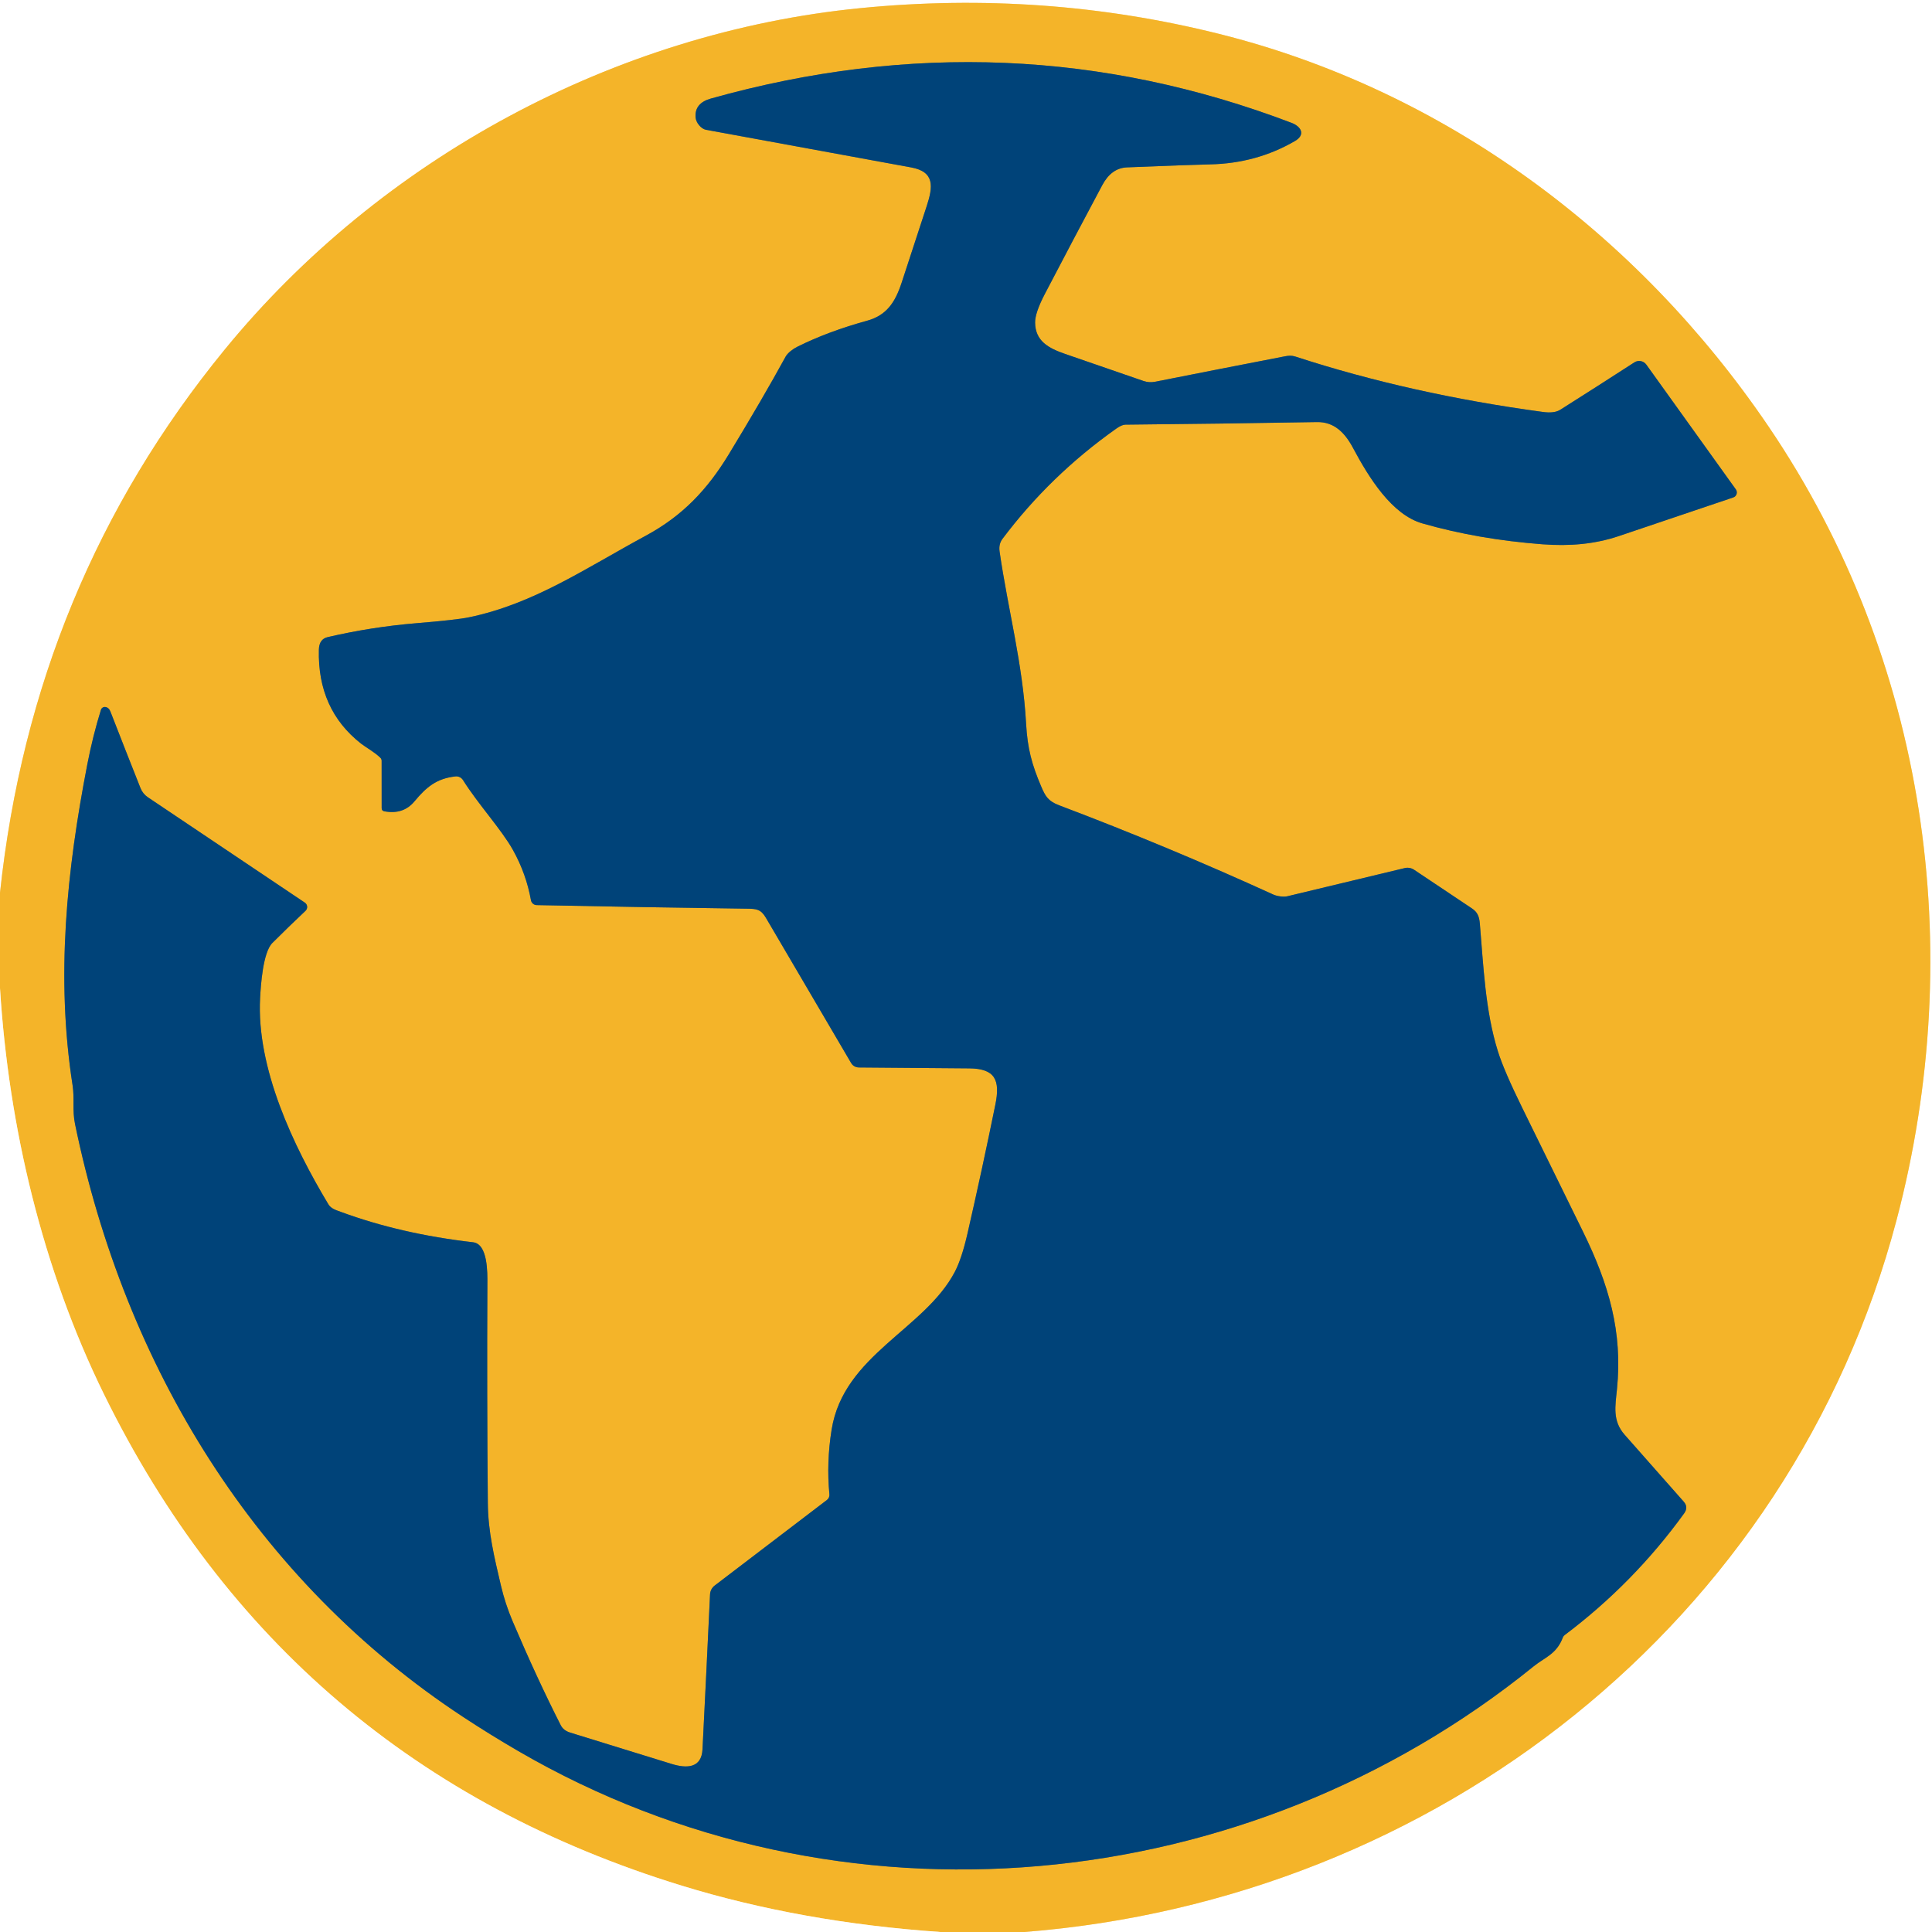
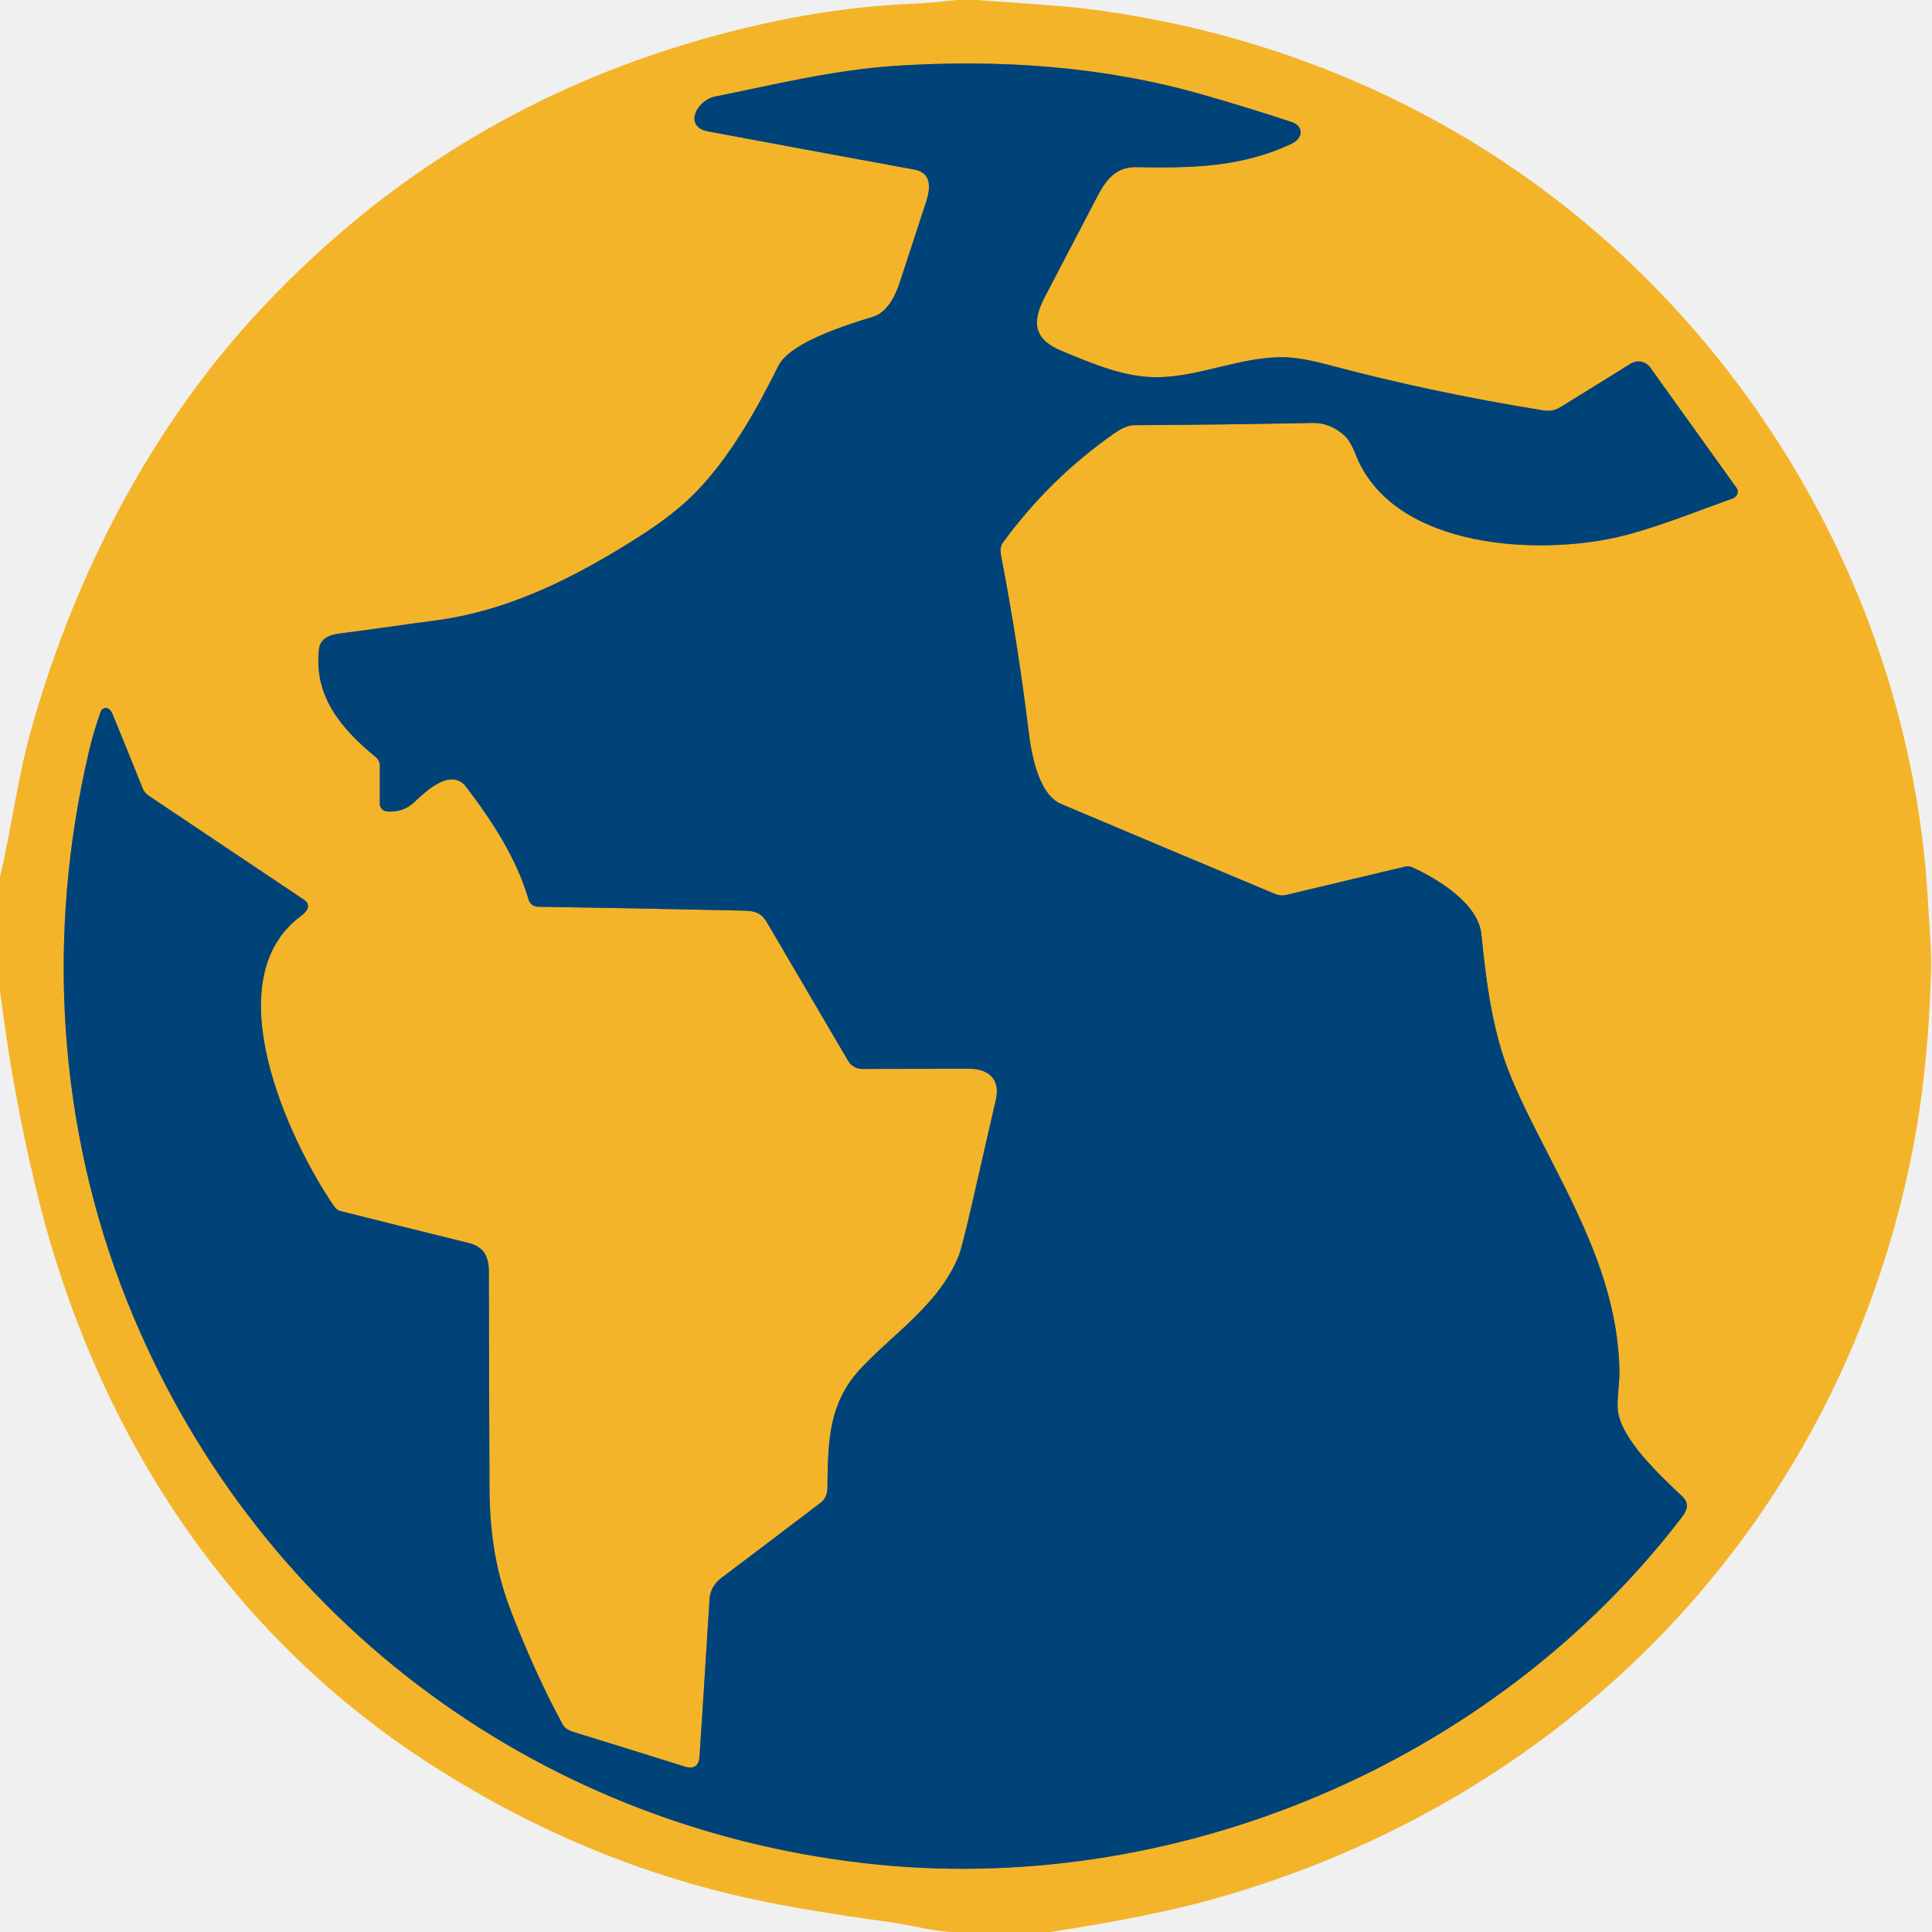
- <svg xmlns="http://www.w3.org/2000/svg" version="1.1" viewBox="0.00 0.00 600.00 600.00">
-   <g stroke-width="2.00" fill="none" stroke-linecap="butt">
-     <path stroke="#fada94" vector-effect="non-scaling-stroke" d="   M 318.10 600.00   C 445.68 589.97 555.96 504.01 588.99 378.90   C 611.17 294.89 598.32 204.76 549.22 132.43   C 508.57 72.55 448.51 27.97 378.50 10.50   Q 324.12 -3.08 267.25 2.52   C 190.87 10.03 118.27 49.30 69.79 108.56   Q 10.24 181.37 0.00 277.27" />
-     <path stroke="#fada94" vector-effect="non-scaling-stroke" d="   M 292.02 600.00   Q 248.85 597.01 211.70 585.60   Q 88.68 547.82 32.29 433.00   C 13.24 394.23 2.69 350.06 0.00 306.91" />
-     <path stroke="#7a7c51" vector-effect="non-scaling-stroke" d="   M 256.82 465.82   L 221.95 492.41   A 3.68 3.65 -17.5 0 0 220.51 495.15   Q 219.39 519.01 218.17 543.25   C 217.87 549.19 213.22 549.23 208.62 547.82   Q 192.85 542.98 177.10 538.08   Q 174.98 537.43 174.15 535.79   Q 166.79 521.31 159.20 503.50   Q 156.88 498.04 155.56 492.38   C 153.52 483.63 151.58 475.85 151.50 466.75   Q 151.19 432.76 151.36 398.76   C 151.38 395.31 151.54 386.33 146.91 385.80   Q 124.42 383.21 105.88 376.37   C 104.36 375.81 102.82 375.39 101.98 374.00   C 91.09 355.87 79.59 331.70 80.78 309.90   C 81.00 305.90 81.65 295.80 84.58 292.85   Q 89.46 287.97 94.88 282.86   A 1.63 1.63 0.0 0 0 94.67 280.32   L 45.92 247.60   A 6.12 6.11 -83.9 0 1 43.64 244.77   Q 39.03 233.17 34.29 220.98   Q 33.81 219.73 32.73 219.57   A 1.26 1.26 0.0 0 0 31.35 220.44   Q 28.84 228.51 27.14 237.25   C 20.70 270.47 17.30 303.34 22.54 337.04   C 23.18 341.13 22.42 344.79 23.29 349.02   C 38.81 424.37 79.27 490.76 143.90 533.26   Q 152.22 538.73 160.91 543.78   C 260.81 601.89 387.08 589.74 476.32 517.47   C 479.65 514.78 483.42 513.71 485.34 508.57   A 1.77 1.77 0.0 0 1 485.93 507.78   Q 507.32 491.69 523.02 470.00   Q 524.41 468.07 522.90 466.36   Q 513.73 455.97 504.56 445.59   C 500.70 441.23 501.64 436.68 502.17 431.39   C 503.94 413.62 499.67 398.91 491.62 382.51   Q 482.17 363.27 472.73 344.02   Q 467.06 332.48 465.20 326.54   C 461.26 314.02 460.69 299.91 459.58 286.86   C 459.39 284.66 458.88 283.30 457.14 282.13   Q 448.15 276.11 439.15 270.11   A 3.71 3.67 -34.5 0 0 436.25 269.59   Q 418.26 273.92 399.77 278.35   C 398.70 278.61 396.67 278.37 395.46 277.82   Q 362.65 262.85 328.92 250.09   C 325.53 248.80 324.66 247.34 323.33 244.20   C 320.46 237.43 319.09 232.50 318.66 224.72   C 317.61 205.92 313.00 189.17 310.43 171.26   Q 310.10 168.97 311.34 167.33   Q 326.16 147.61 346.67 133.11   Q 348.40 131.89 349.50 131.88   Q 379.25 131.60 409.00 131.08   C 414.29 130.98 417.64 134.32 420.19 139.11   C 425.19 148.47 432.27 159.84 441.74 162.55   Q 459.04 167.51 479.00 169.03   C 487.44 169.67 495.23 169.01 502.75 166.48   Q 520.65 160.47 538.27 154.49   A 1.64 1.64 0.0 0 0 539.08 151.98   L 511.29 113.25   A 2.74 2.74 0.0 0 0 507.57 112.54   Q 496.36 119.79 484.57 127.25   Q 482.72 128.41 479.26 127.95   Q 437.99 122.38 402.31 110.74   C 401.10 110.35 400.22 110.44 399.03 110.66   Q 378.53 114.63 358.69 118.56   A 6.87 6.84 48.7 0 1 355.13 118.32   Q 343.17 114.21 330.79 109.92   C 325.56 108.11 321.52 105.90 321.46 100.18   Q 321.43 97.15 324.47 91.32   Q 333.32 74.36 342.33 57.48   Q 345.16 52.18 350.00 51.98   Q 369.53 51.18 375.75 51.05   Q 390.21 50.75 402.15 43.80   C 405.52 41.84 404.12 39.31 401.09 38.15   Q 313.19 4.69 220.79 30.60   Q 215.67 32.03 216.02 36.45   C 216.14 38.09 217.74 40.03 219.23 40.30   Q 251.12 46.15 282.99 52.00   C 290.39 53.36 289.73 58.07 287.81 63.96   Q 283.93 75.88 280.01 87.80   C 277.98 93.96 275.32 97.94 269.25 99.61   Q 257.05 102.97 247.55 107.72   C 246.21 108.39 244.61 109.62 243.98 110.76   Q 236.96 123.59 226.34 141.08   C 219.67 152.07 211.98 160.19 200.61 166.34   C 181.63 176.60 165.85 187.50 145.70 191.70   Q 141.77 192.52 129.23 193.55   Q 115.37 194.70 101.77 197.86   Q 99.11 198.47 99.03 201.76   Q 98.56 220.30 112.13 230.94   C 113.59 232.08 116.39 233.60 118.16 235.37   A 1.28 1.27 -67.3 0 1 118.52 236.26   L 118.53 250.97   Q 118.53 251.79 119.33 251.95   Q 125.23 253.07 128.72 248.87   C 132.38 244.48 135.52 241.78 141.44 241.12   A 2.47 2.47 0.0 0 1 143.78 242.25   C 148.51 249.78 155.74 257.60 159.30 263.97   Q 163.42 271.36 164.89 279.56   A 1.86 1.86 0.0 0 0 166.68 281.09   Q 199.45 281.76 232.00 282.20   C 234.89 282.24 236.27 282.33 237.85 285.02   Q 251.10 307.58 264.32 330.12   A 2.80 2.79 -14.8 0 0 266.72 331.51   Q 283.75 331.63 300.97 331.79   C 309.05 331.86 310.68 335.39 309.11 343.08   Q 305.02 363.20 300.43 383.22   Q 298.66 390.90 296.54 394.96   C 287.14 412.89 262.00 420.76 258.27 443.97   Q 256.63 454.16 257.58 464.08   A 1.97 1.96 68.6 0 1 256.82 465.82" />
-   </g>
-   <path fill="#ffffff" d="   M 0.00 0.00   L 600.00 0.00   L 600.00 600.00   L 318.10 600.00   C 445.68 589.97 555.96 504.01 588.99 378.90   C 611.17 294.89 598.32 204.76 549.22 132.43   C 508.57 72.55 448.51 27.97 378.50 10.50   Q 324.12 -3.08 267.25 2.52   C 190.87 10.03 118.27 49.30 69.79 108.56   Q 10.24 181.37 0.00 277.27   L 0.00 0.00   Z" />
-   <path fill="#f4b429" d="   M 318.10 600.00   L 292.02 600.00   Q 248.85 597.01 211.70 585.60   Q 88.68 547.82 32.29 433.00   C 13.24 394.23 2.69 350.06 0.00 306.91   L 0.00 277.27   Q 10.24 181.37 69.79 108.56   C 118.27 49.30 190.87 10.03 267.25 2.52   Q 324.12 -3.08 378.50 10.50   C 448.51 27.97 508.57 72.55 549.22 132.43   C 598.32 204.76 611.17 294.89 588.99 378.90   C 555.96 504.01 445.68 589.97 318.10 600.00   Z   M 256.82 465.82   L 221.95 492.41   A 3.68 3.65 -17.5 0 0 220.51 495.15   Q 219.39 519.01 218.17 543.25   C 217.87 549.19 213.22 549.23 208.62 547.82   Q 192.85 542.98 177.10 538.08   Q 174.98 537.43 174.15 535.79   Q 166.79 521.31 159.20 503.50   Q 156.88 498.04 155.56 492.38   C 153.52 483.63 151.58 475.85 151.50 466.75   Q 151.19 432.76 151.36 398.76   C 151.38 395.31 151.54 386.33 146.91 385.80   Q 124.42 383.21 105.88 376.37   C 104.36 375.81 102.82 375.39 101.98 374.00   C 91.09 355.87 79.59 331.70 80.78 309.90   C 81.00 305.90 81.65 295.80 84.58 292.85   Q 89.46 287.97 94.88 282.86   A 1.63 1.63 0.0 0 0 94.67 280.32   L 45.92 247.60   A 6.12 6.11 -83.9 0 1 43.64 244.77   Q 39.03 233.17 34.29 220.98   Q 33.81 219.73 32.73 219.57   A 1.26 1.26 0.0 0 0 31.35 220.44   Q 28.84 228.51 27.14 237.25   C 20.70 270.47 17.30 303.34 22.54 337.04   C 23.18 341.13 22.42 344.79 23.29 349.02   C 38.81 424.37 79.27 490.76 143.90 533.26   Q 152.22 538.73 160.91 543.78   C 260.81 601.89 387.08 589.74 476.32 517.47   C 479.65 514.78 483.42 513.71 485.34 508.57   A 1.77 1.77 0.0 0 1 485.93 507.78   Q 507.32 491.69 523.02 470.00   Q 524.41 468.07 522.90 466.36   Q 513.73 455.97 504.56 445.59   C 500.70 441.23 501.64 436.68 502.17 431.39   C 503.94 413.62 499.67 398.91 491.62 382.51   Q 482.17 363.27 472.73 344.02   Q 467.06 332.48 465.20 326.54   C 461.26 314.02 460.69 299.91 459.58 286.86   C 459.39 284.66 458.88 283.30 457.14 282.13   Q 448.15 276.11 439.15 270.11   A 3.71 3.67 -34.5 0 0 436.25 269.59   Q 418.26 273.92 399.77 278.35   C 398.70 278.61 396.67 278.37 395.46 277.82   Q 362.65 262.85 328.92 250.09   C 325.53 248.80 324.66 247.34 323.33 244.20   C 320.46 237.43 319.09 232.50 318.66 224.72   C 317.61 205.92 313.00 189.17 310.43 171.26   Q 310.10 168.97 311.34 167.33   Q 326.16 147.61 346.67 133.11   Q 348.40 131.89 349.50 131.88   Q 379.25 131.60 409.00 131.08   C 414.29 130.98 417.64 134.32 420.19 139.11   C 425.19 148.47 432.27 159.84 441.74 162.55   Q 459.04 167.51 479.00 169.03   C 487.44 169.67 495.23 169.01 502.75 166.48   Q 520.65 160.47 538.27 154.49   A 1.64 1.64 0.0 0 0 539.08 151.98   L 511.29 113.25   A 2.74 2.74 0.0 0 0 507.57 112.54   Q 496.36 119.79 484.57 127.25   Q 482.72 128.41 479.26 127.95   Q 437.99 122.38 402.31 110.74   C 401.10 110.35 400.22 110.44 399.03 110.66   Q 378.53 114.63 358.69 118.56   A 6.87 6.84 48.7 0 1 355.13 118.32   Q 343.17 114.21 330.79 109.92   C 325.56 108.11 321.52 105.90 321.46 100.18   Q 321.43 97.15 324.47 91.32   Q 333.32 74.36 342.33 57.48   Q 345.16 52.18 350.00 51.98   Q 369.53 51.18 375.75 51.05   Q 390.21 50.75 402.15 43.80   C 405.52 41.84 404.12 39.31 401.09 38.15   Q 313.19 4.69 220.79 30.60   Q 215.67 32.03 216.02 36.45   C 216.14 38.09 217.74 40.03 219.23 40.30   Q 251.12 46.15 282.99 52.00   C 290.39 53.36 289.73 58.07 287.81 63.96   Q 283.93 75.88 280.01 87.80   C 277.98 93.96 275.32 97.94 269.25 99.61   Q 257.05 102.97 247.55 107.72   C 246.21 108.39 244.61 109.62 243.98 110.76   Q 236.96 123.59 226.34 141.08   C 219.67 152.07 211.98 160.19 200.61 166.34   C 181.63 176.60 165.85 187.50 145.70 191.70   Q 141.77 192.52 129.23 193.55   Q 115.37 194.70 101.77 197.86   Q 99.11 198.47 99.03 201.76   Q 98.56 220.30 112.13 230.94   C 113.59 232.08 116.39 233.60 118.16 235.37   A 1.28 1.27 -67.3 0 1 118.52 236.26   L 118.53 250.97   Q 118.53 251.79 119.33 251.95   Q 125.23 253.07 128.72 248.87   C 132.38 244.48 135.52 241.78 141.44 241.12   A 2.47 2.47 0.0 0 1 143.78 242.25   C 148.51 249.78 155.74 257.60 159.30 263.97   Q 163.42 271.36 164.89 279.56   A 1.86 1.86 0.0 0 0 166.68 281.09   Q 199.45 281.76 232.00 282.20   C 234.89 282.24 236.27 282.33 237.85 285.02   Q 251.10 307.58 264.32 330.12   A 2.80 2.79 -14.8 0 0 266.72 331.51   Q 283.75 331.63 300.97 331.79   C 309.05 331.86 310.68 335.39 309.11 343.08   Q 305.02 363.20 300.43 383.22   Q 298.66 390.90 296.54 394.96   C 287.14 412.89 262.00 420.76 258.27 443.97   Q 256.63 454.16 257.58 464.08   A 1.97 1.96 68.6 0 1 256.82 465.82   Z" />
-   <path fill="#004379" d="   M 256.82 465.82   A 1.97 1.96 68.6 0 0 257.58 464.08   Q 256.63 454.16 258.27 443.97   C 262.00 420.76 287.14 412.89 296.54 394.96   Q 298.66 390.90 300.43 383.22   Q 305.02 363.20 309.11 343.08   C 310.68 335.39 309.05 331.86 300.97 331.79   Q 283.75 331.63 266.72 331.51   A 2.80 2.79 -14.8 0 1 264.32 330.12   Q 251.10 307.58 237.85 285.02   C 236.27 282.33 234.89 282.24 232.00 282.20   Q 199.45 281.76 166.68 281.09   A 1.86 1.86 0.0 0 1 164.89 279.56   Q 163.42 271.36 159.30 263.97   C 155.74 257.60 148.51 249.78 143.78 242.25   A 2.47 2.47 0.0 0 0 141.44 241.12   C 135.52 241.78 132.38 244.48 128.72 248.87   Q 125.23 253.07 119.33 251.95   Q 118.53 251.79 118.53 250.97   L 118.52 236.26   A 1.28 1.27 -67.3 0 0 118.16 235.37   C 116.39 233.60 113.59 232.08 112.13 230.94   Q 98.56 220.30 99.03 201.76   Q 99.11 198.47 101.77 197.86   Q 115.37 194.70 129.23 193.55   Q 141.77 192.52 145.70 191.70   C 165.85 187.50 181.63 176.60 200.61 166.34   C 211.98 160.19 219.67 152.07 226.34 141.08   Q 236.96 123.59 243.98 110.76   C 244.61 109.62 246.21 108.39 247.55 107.72   Q 257.05 102.97 269.25 99.61   C 275.32 97.94 277.98 93.96 280.01 87.80   Q 283.93 75.88 287.81 63.96   C 289.73 58.07 290.39 53.36 282.99 52.00   Q 251.12 46.15 219.23 40.30   C 217.74 40.03 216.14 38.09 216.02 36.45   Q 215.67 32.03 220.79 30.60   Q 313.19 4.69 401.09 38.15   C 404.12 39.31 405.52 41.84 402.15 43.80   Q 390.21 50.75 375.75 51.05   Q 369.53 51.18 350.00 51.98   Q 345.16 52.18 342.33 57.48   Q 333.32 74.36 324.47 91.32   Q 321.43 97.15 321.46 100.18   C 321.52 105.90 325.56 108.11 330.79 109.92   Q 343.17 114.21 355.13 118.32   A 6.87 6.84 48.7 0 0 358.69 118.56   Q 378.53 114.63 399.03 110.66   C 400.22 110.44 401.10 110.35 402.31 110.74   Q 437.99 122.38 479.26 127.95   Q 482.72 128.41 484.57 127.25   Q 496.36 119.79 507.57 112.54   A 2.74 2.74 0.0 0 1 511.29 113.25   L 539.08 151.98   A 1.64 1.64 0.0 0 1 538.27 154.49   Q 520.65 160.47 502.75 166.48   C 495.23 169.01 487.44 169.67 479.00 169.03   Q 459.04 167.51 441.74 162.55   C 432.27 159.84 425.19 148.47 420.19 139.11   C 417.64 134.32 414.29 130.98 409.00 131.08   Q 379.25 131.60 349.50 131.88   Q 348.40 131.89 346.67 133.11   Q 326.16 147.61 311.34 167.33   Q 310.10 168.97 310.43 171.26   C 313.00 189.17 317.61 205.92 318.66 224.72   C 319.09 232.50 320.46 237.43 323.33 244.20   C 324.66 247.34 325.53 248.80 328.92 250.09   Q 362.65 262.85 395.46 277.82   C 396.67 278.37 398.70 278.61 399.77 278.35   Q 418.26 273.92 436.25 269.59   A 3.71 3.67 -34.5 0 1 439.15 270.11   Q 448.15 276.11 457.14 282.13   C 458.88 283.30 459.39 284.66 459.58 286.86   C 460.69 299.91 461.26 314.02 465.20 326.54   Q 467.06 332.48 472.73 344.02   Q 482.17 363.27 491.62 382.51   C 499.67 398.91 503.94 413.62 502.17 431.39   C 501.64 436.68 500.70 441.23 504.56 445.59   Q 513.73 455.97 522.90 466.36   Q 524.41 468.07 523.02 470.00   Q 507.32 491.69 485.93 507.78   A 1.77 1.77 0.0 0 0 485.34 508.57   C 483.42 513.71 479.65 514.78 476.32 517.47   C 387.08 589.74 260.81 601.89 160.91 543.78   Q 152.22 538.73 143.90 533.26   C 79.27 490.76 38.81 424.37 23.29 349.02   C 22.42 344.79 23.18 341.13 22.54 337.04   C 17.30 303.34 20.70 270.47 27.14 237.25   Q 28.84 228.51 31.35 220.44   A 1.26 1.26 0.0 0 1 32.73 219.57   Q 33.81 219.73 34.29 220.98   Q 39.03 233.17 43.64 244.77   A 6.12 6.11 -83.9 0 0 45.92 247.60   L 94.67 280.32   A 1.63 1.63 0.0 0 1 94.88 282.86   Q 89.46 287.97 84.58 292.85   C 81.65 295.80 81.00 305.90 80.78 309.90   C 79.59 331.70 91.09 355.87 101.98 374.00   C 102.82 375.39 104.36 375.81 105.88 376.37   Q 124.42 383.21 146.91 385.80   C 151.54 386.33 151.38 395.31 151.36 398.76   Q 151.19 432.76 151.50 466.75   C 151.58 475.85 153.52 483.63 155.56 492.38   Q 156.88 498.04 159.20 503.50   Q 166.79 521.31 174.15 535.79   Q 174.98 537.43 177.10 538.08   Q 192.85 542.98 208.62 547.82   C 213.22 549.23 217.87 549.19 218.17 543.25   Q 219.39 519.01 220.51 495.15   A 3.68 3.65 -17.5 0 1 221.95 492.41   L 256.82 465.82   Z" />
-   <path fill="#ffffff" d="   M 0.00 306.91   C 2.69 350.06 13.24 394.23 32.29 433.00   Q 88.68 547.82 211.70 585.60   Q 248.85 597.01 292.02 600.00   L 0.00 600.00   L 0.00 306.91   Z" />
+ <svg xmlns="http://www.w3.org/2000/svg" version="1.1" viewBox="0.00 0.00 500.00 500.00">
+   <path stroke="#7a7c51" stroke-width="2.00" fill="none" stroke-linecap="butt" vector-effect="non-scaling-stroke" d="   M 332.25 92.45   C 320.86 92.30 310.38 97.61 299.25 97.62   C 291.02 97.62 283.12 94.28 274.82 90.85   C 267.73 87.92 266.85 83.65 270.40 76.86   Q 277.23 63.76 284.08 50.67   C 286.40 46.25 289.05 43.18 294.00 43.26   C 308.18 43.52 321.23 43.37 334.32 37.17   C 337.27 35.77 337.51 32.63 334.21 31.55   Q 322.80 27.80 311.25 24.49   C 285.47 17.11 258.69 15.33 232.01 17.02   C 216.13 18.02 200.55 21.86 185.00 25.00   C 180.32 25.95 176.76 32.79 183.25 34.01   Q 209.92 39.00 236.60 43.88   C 241.13 44.70 240.86 48.60 239.68 52.24   Q 236.26 62.74 232.80 73.24   C 231.58 76.95 229.44 80.88 225.97 81.96   C 219.31 84.03 204.50 88.54 201.43 94.71   C 195.95 105.72 189.22 117.89 180.27 127.18   Q 174.72 132.94 165.44 138.86   C 149.12 149.26 131.96 158.06 112.52 160.60   C 101.95 161.99 95.98 162.94 87.69 163.98   C 85.12 164.30 82.83 165.38 82.54 168.02   C 81.18 180.18 88.25 188.55 97.22 195.92   A 2.95 2.93 -70.5 0 1 98.30 198.20   L 98.29 207.99   A 2.01 2.01 0.0 0 0 100.14 210.00   Q 104.35 210.35 107.29 207.54   C 110.42 204.58 116.79 198.56 120.72 203.75   C 127.31 212.43 133.71 222.15 136.81 232.87   A 2.48 2.48 0.0 0 0 139.15 234.66   Q 164.54 235.05 189.98 235.62   C 194.01 235.71 196.52 235.39 198.40 238.59   Q 208.99 256.64 219.48 274.53   A 4.28 4.28 0.0 0 0 223.17 276.64   Q 236.75 276.64 250.75 276.59   C 255.71 276.58 258.96 279.21 257.74 284.53   Q 255.14 295.79 252.58 307.07   Q 249.10 322.47 248.17 324.83   C 243.16 337.48 231.28 345.02 222.70 354.23   C 214.22 363.34 214.30 373.51 214.13 385.25   Q 214.09 387.60 212.25 389.00   Q 199.55 398.68 186.79 408.29   Q 183.84 410.51 183.63 413.83   Q 182.36 434.42 181.04 454.51   Q 180.79 458.31 177.17 457.17   Q 162.91 452.70 148.31 448.20   Q 146.35 447.59 145.66 446.33   Q 138.94 434.09 132.45 417.50   C 128.36 407.04 126.74 397.09 126.68 384.94   Q 126.55 357.07 126.52 329.19   C 126.51 325.12 125.18 322.64 121.25 321.67   Q 104.62 317.59 88.02 313.39   Q 87.12 313.16 86.40 312.10   C 74.41 294.52 55.62 253.51 77.90 237.06   C 79.41 235.95 80.72 234.22 78.66 232.84   Q 58.47 219.31 38.53 205.96   A 4.31 4.31 0.0 0 1 36.89 203.94   Q 33.11 194.47 29.22 185.02   Q 28.77 183.92 28.18 183.49   A 1.37 1.37 0.0 0 0 26.07 184.14   Q 24.19 189.49 23.02 194.45   C 11.91 241.64 14.84 291.41 32.80 336.52   C 64.93 417.25 137.35 472.23 223.55 482.18   C 303.13 491.37 386.12 456.81 435.21 392.73   C 436.73 390.74 437.26 389.06 435.31 387.21   C 429.83 382.02 419.79 372.76 418.73 365.26   C 418.37 362.69 419.16 357.92 419.11 354.91   C 418.73 331.16 406.98 311.38 396.85 291.22   Q 391.29 280.17 389.18 273.72   C 385.81 263.43 384.47 252.66 383.40 241.90   C 382.60 233.82 372.30 227.64 365.72 224.54   Q 364.65 224.04 363.75 224.25   Q 348.60 227.84 332.93 231.59   A 4.83 4.83 0.0 0 1 329.95 231.34   Q 302.32 219.78 274.62 208.06   C 268.80 205.60 266.94 195.26 266.21 189.26   Q 263.42 166.40 259.08 143.77   Q 258.67 141.64 259.52 140.48   Q 271.58 123.91 288.38 112.15   Q 291.38 110.05 293.50 110.04   Q 316.63 109.92 339.75 109.46   Q 344.04 109.38 347.69 112.50   C 349.95 114.44 350.73 117.70 351.84 119.92   C 362.72 141.79 397.29 143.61 417.75 139.20   C 427.04 137.20 438.33 132.62 448.36 129.02   A 1.94 1.68 -26.5 0 0 449.48 126.35   L 427.09 95.12   A 3.79 3.79 0.0 0 0 421.99 94.12   Q 413.00 99.74 404.03 105.25   C 402.21 106.37 401.04 106.47 399.01 106.14   Q 370.49 101.55 343.80 94.43   Q 336.62 92.51 332.25 92.45" />
+   <path fill="#f4b429" d="   M 247.38 0.00   L 252.49 0.00   Q 274.69 1.47 280.51 2.18   C 335.46 8.90 385.92 32.48 425.17 71.20   C 468.56 114.00 495.56 172.03 498.97 233.50   C 499.33 239.94 499.91 245.91 499.75 251.50   C 499.27 267.85 497.75 284.41 494.42 300.44   C 474.81 394.93 405.55 466.27 313.00 491.76   Q 297.23 496.10 271.78 500.00   L 245.75 500.00   C 240.52 499.56 234.89 498.07 230.41 497.46   Q 208.42 494.46 194.76 491.50   Q 149.98 481.82 109.91 455.63   C 57.15 421.14 23.75 367.97 9.20 307.23   Q 3.19 282.16 0.00 256.28   L 0.00 227.00   C 2.99 214.21 4.61 201.02 8.19 188.39   C 19.58 148.15 39.34 109.96 68.11 79.38   Q 116.98 27.43 186.04 8.97   Q 211.14 2.26 233.50 1.11   Q 243.84 0.57 247.38 0.00   Z   M 332.25 92.45   C 320.86 92.30 310.38 97.61 299.25 97.62   C 291.02 97.62 283.12 94.28 274.82 90.85   C 267.73 87.92 266.85 83.65 270.40 76.86   Q 277.23 63.76 284.08 50.67   C 286.40 46.25 289.05 43.18 294.00 43.26   C 308.18 43.52 321.23 43.37 334.32 37.17   C 337.27 35.77 337.51 32.63 334.21 31.55   Q 322.80 27.80 311.25 24.49   C 285.47 17.11 258.69 15.33 232.01 17.02   C 216.13 18.02 200.55 21.86 185.00 25.00   C 180.32 25.95 176.76 32.79 183.25 34.01   Q 209.92 39.00 236.60 43.88   C 241.13 44.70 240.86 48.60 239.68 52.24   Q 236.26 62.74 232.80 73.24   C 231.58 76.95 229.44 80.88 225.97 81.96   C 219.31 84.03 204.50 88.54 201.43 94.71   C 195.95 105.72 189.22 117.89 180.27 127.18   Q 174.72 132.94 165.44 138.86   C 149.12 149.26 131.96 158.06 112.52 160.60   C 101.95 161.99 95.98 162.94 87.69 163.98   C 85.12 164.30 82.83 165.38 82.54 168.02   C 81.18 180.18 88.25 188.55 97.22 195.92   A 2.95 2.93 -70.5 0 1 98.30 198.20   L 98.29 207.99   A 2.01 2.01 0.0 0 0 100.14 210.00   Q 104.35 210.35 107.29 207.54   C 110.42 204.58 116.79 198.56 120.72 203.75   C 127.31 212.43 133.71 222.15 136.81 232.87   A 2.48 2.48 0.0 0 0 139.15 234.66   Q 164.54 235.05 189.98 235.62   C 194.01 235.71 196.52 235.39 198.40 238.59   Q 208.99 256.64 219.48 274.53   A 4.28 4.28 0.0 0 0 223.17 276.64   Q 236.75 276.64 250.75 276.59   C 255.71 276.58 258.96 279.21 257.74 284.53   Q 255.14 295.79 252.58 307.07   Q 249.10 322.47 248.17 324.83   C 243.16 337.48 231.28 345.02 222.70 354.23   C 214.22 363.34 214.30 373.51 214.13 385.25   Q 214.09 387.60 212.25 389.00   Q 199.55 398.68 186.79 408.29   Q 183.84 410.51 183.63 413.83   Q 182.36 434.42 181.04 454.51   Q 180.79 458.31 177.17 457.17   Q 162.91 452.70 148.31 448.20   Q 146.35 447.59 145.66 446.33   Q 138.94 434.09 132.45 417.50   C 128.36 407.04 126.74 397.09 126.68 384.94   Q 126.55 357.07 126.52 329.19   C 126.51 325.12 125.18 322.64 121.25 321.67   Q 104.62 317.59 88.02 313.39   Q 87.12 313.16 86.40 312.10   C 74.41 294.52 55.62 253.51 77.90 237.06   C 79.41 235.95 80.72 234.22 78.66 232.84   Q 58.47 219.31 38.53 205.96   A 4.31 4.31 0.0 0 1 36.89 203.94   Q 33.11 194.47 29.22 185.02   Q 28.77 183.92 28.18 183.49   A 1.37 1.37 0.0 0 0 26.07 184.14   Q 24.19 189.49 23.02 194.45   C 11.91 241.64 14.84 291.41 32.80 336.52   C 64.93 417.25 137.35 472.23 223.55 482.18   C 303.13 491.37 386.12 456.81 435.21 392.73   C 436.73 390.74 437.26 389.06 435.31 387.21   C 429.83 382.02 419.79 372.76 418.73 365.26   C 418.37 362.69 419.16 357.92 419.11 354.91   C 418.73 331.16 406.98 311.38 396.85 291.22   Q 391.29 280.17 389.18 273.72   C 385.81 263.43 384.47 252.66 383.40 241.90   C 382.60 233.82 372.30 227.64 365.72 224.54   Q 364.65 224.04 363.75 224.25   Q 348.60 227.84 332.93 231.59   A 4.83 4.83 0.0 0 1 329.95 231.34   Q 302.32 219.78 274.62 208.06   C 268.80 205.60 266.94 195.26 266.21 189.26   Q 263.42 166.40 259.08 143.77   Q 258.67 141.64 259.52 140.48   Q 271.58 123.91 288.38 112.15   Q 291.38 110.05 293.50 110.04   Q 316.63 109.92 339.75 109.46   Q 344.04 109.38 347.69 112.50   C 349.95 114.44 350.73 117.70 351.84 119.92   C 362.72 141.79 397.29 143.61 417.75 139.20   C 427.04 137.20 438.33 132.62 448.36 129.02   A 1.94 1.68 -26.5 0 0 449.48 126.35   L 427.09 95.12   A 3.79 3.79 0.0 0 0 421.99 94.12   Q 413.00 99.74 404.03 105.25   C 402.21 106.37 401.04 106.47 399.01 106.14   Q 370.49 101.55 343.80 94.43   Q 336.62 92.51 332.25 92.45   Z" />
+   <path fill="#004379" d="   M 343.80 94.43   Q 370.49 101.55 399.01 106.14   C 401.04 106.47 402.21 106.37 404.03 105.25   Q 413.00 99.74 421.99 94.12   A 3.79 3.79 0.0 0 1 427.09 95.12   L 449.48 126.35   A 1.94 1.68 -26.5 0 1 448.36 129.02   C 438.33 132.62 427.04 137.20 417.75 139.20   C 397.29 143.61 362.72 141.79 351.84 119.92   C 350.73 117.70 349.95 114.44 347.69 112.50   Q 344.04 109.38 339.75 109.46   Q 316.63 109.92 293.50 110.04   Q 291.38 110.05 288.38 112.15   Q 271.58 123.91 259.52 140.48   Q 258.67 141.64 259.08 143.77   Q 263.42 166.40 266.21 189.26   C 266.94 195.26 268.80 205.60 274.62 208.06   Q 302.32 219.78 329.95 231.34   A 4.83 4.83 0.0 0 0 332.93 231.59   Q 348.60 227.84 363.75 224.25   Q 364.65 224.04 365.72 224.54   C 372.30 227.64 382.60 233.82 383.40 241.90   C 384.47 252.66 385.81 263.43 389.18 273.72   Q 391.29 280.17 396.85 291.22   C 406.98 311.38 418.73 331.16 419.11 354.91   C 419.16 357.92 418.37 362.69 418.73 365.26   C 419.79 372.76 429.83 382.02 435.31 387.21   C 437.26 389.06 436.73 390.74 435.21 392.73   C 386.12 456.81 303.13 491.37 223.55 482.18   C 137.35 472.23 64.93 417.25 32.80 336.52   C 14.84 291.41 11.91 241.64 23.02 194.45   Q 24.19 189.49 26.07 184.14   A 1.37 1.37 0.0 0 1 28.18 183.49   Q 28.77 183.92 29.22 185.02   Q 33.11 194.47 36.89 203.94   A 4.31 4.31 0.0 0 0 38.53 205.96   Q 58.47 219.31 78.66 232.84   C 80.72 234.22 79.41 235.95 77.90 237.06   C 55.62 253.51 74.41 294.52 86.40 312.10   Q 87.12 313.16 88.02 313.39   Q 104.62 317.59 121.25 321.67   C 125.18 322.64 126.51 325.12 126.52 329.19   Q 126.55 357.07 126.68 384.94   C 126.74 397.09 128.36 407.04 132.45 417.50   Q 138.94 434.09 145.66 446.33   Q 146.35 447.59 148.31 448.20   Q 162.91 452.70 177.17 457.17   Q 180.79 458.31 181.04 454.51   Q 182.36 434.42 183.63 413.83   Q 183.84 410.51 186.79 408.29   Q 199.55 398.68 212.25 389.00   Q 214.09 387.60 214.13 385.25   C 214.30 373.51 214.22 363.34 222.70 354.23   C 231.28 345.02 243.16 337.48 248.17 324.83   Q 249.10 322.47 252.58 307.07   Q 255.14 295.79 257.74 284.53   C 258.96 279.21 255.71 276.58 250.75 276.59   Q 236.75 276.64 223.17 276.64   A 4.28 4.28 0.0 0 1 219.48 274.53   Q 208.99 256.64 198.40 238.59   C 196.52 235.39 194.01 235.71 189.98 235.62   Q 164.54 235.05 139.15 234.66   A 2.48 2.48 0.0 0 1 136.81 232.87   C 133.71 222.15 127.31 212.43 120.72 203.75   C 116.79 198.56 110.42 204.58 107.29 207.54   Q 104.35 210.35 100.14 210.00   A 2.01 2.01 0.0 0 1 98.29 207.99   L 98.30 198.20   A 2.95 2.93 -70.5 0 0 97.22 195.92   C 88.25 188.55 81.18 180.18 82.54 168.02   C 82.83 165.38 85.12 164.30 87.69 163.98   C 95.98 162.94 101.95 161.99 112.52 160.60   C 131.96 158.06 149.12 149.26 165.44 138.86   Q 174.72 132.94 180.27 127.18   C 189.22 117.89 195.95 105.72 201.43 94.71   C 204.50 88.54 219.31 84.03 225.97 81.96   C 229.44 80.88 231.58 76.95 232.80 73.24   Q 236.26 62.74 239.68 52.24   C 240.86 48.60 241.13 44.70 236.60 43.88   Q 209.92 39.00 183.25 34.01   C 176.76 32.79 180.32 25.95 185.00 25.00   C 200.55 21.86 216.13 18.02 232.01 17.02   C 258.69 15.33 285.47 17.11 311.25 24.49   Q 322.80 27.80 334.21 31.55   C 337.51 32.63 337.27 35.77 334.32 37.17   C 321.23 43.37 308.18 43.52 294.00 43.26   C 289.05 43.18 286.40 46.25 284.08 50.67   Q 277.23 63.76 270.40 76.86   C 266.85 83.65 267.73 87.92 274.82 90.85   C 283.12 94.28 291.02 97.62 299.25 97.62   C 310.38 97.61 320.86 92.30 332.25 92.45   Q 336.62 92.51 343.80 94.43   Z" />
</svg>
